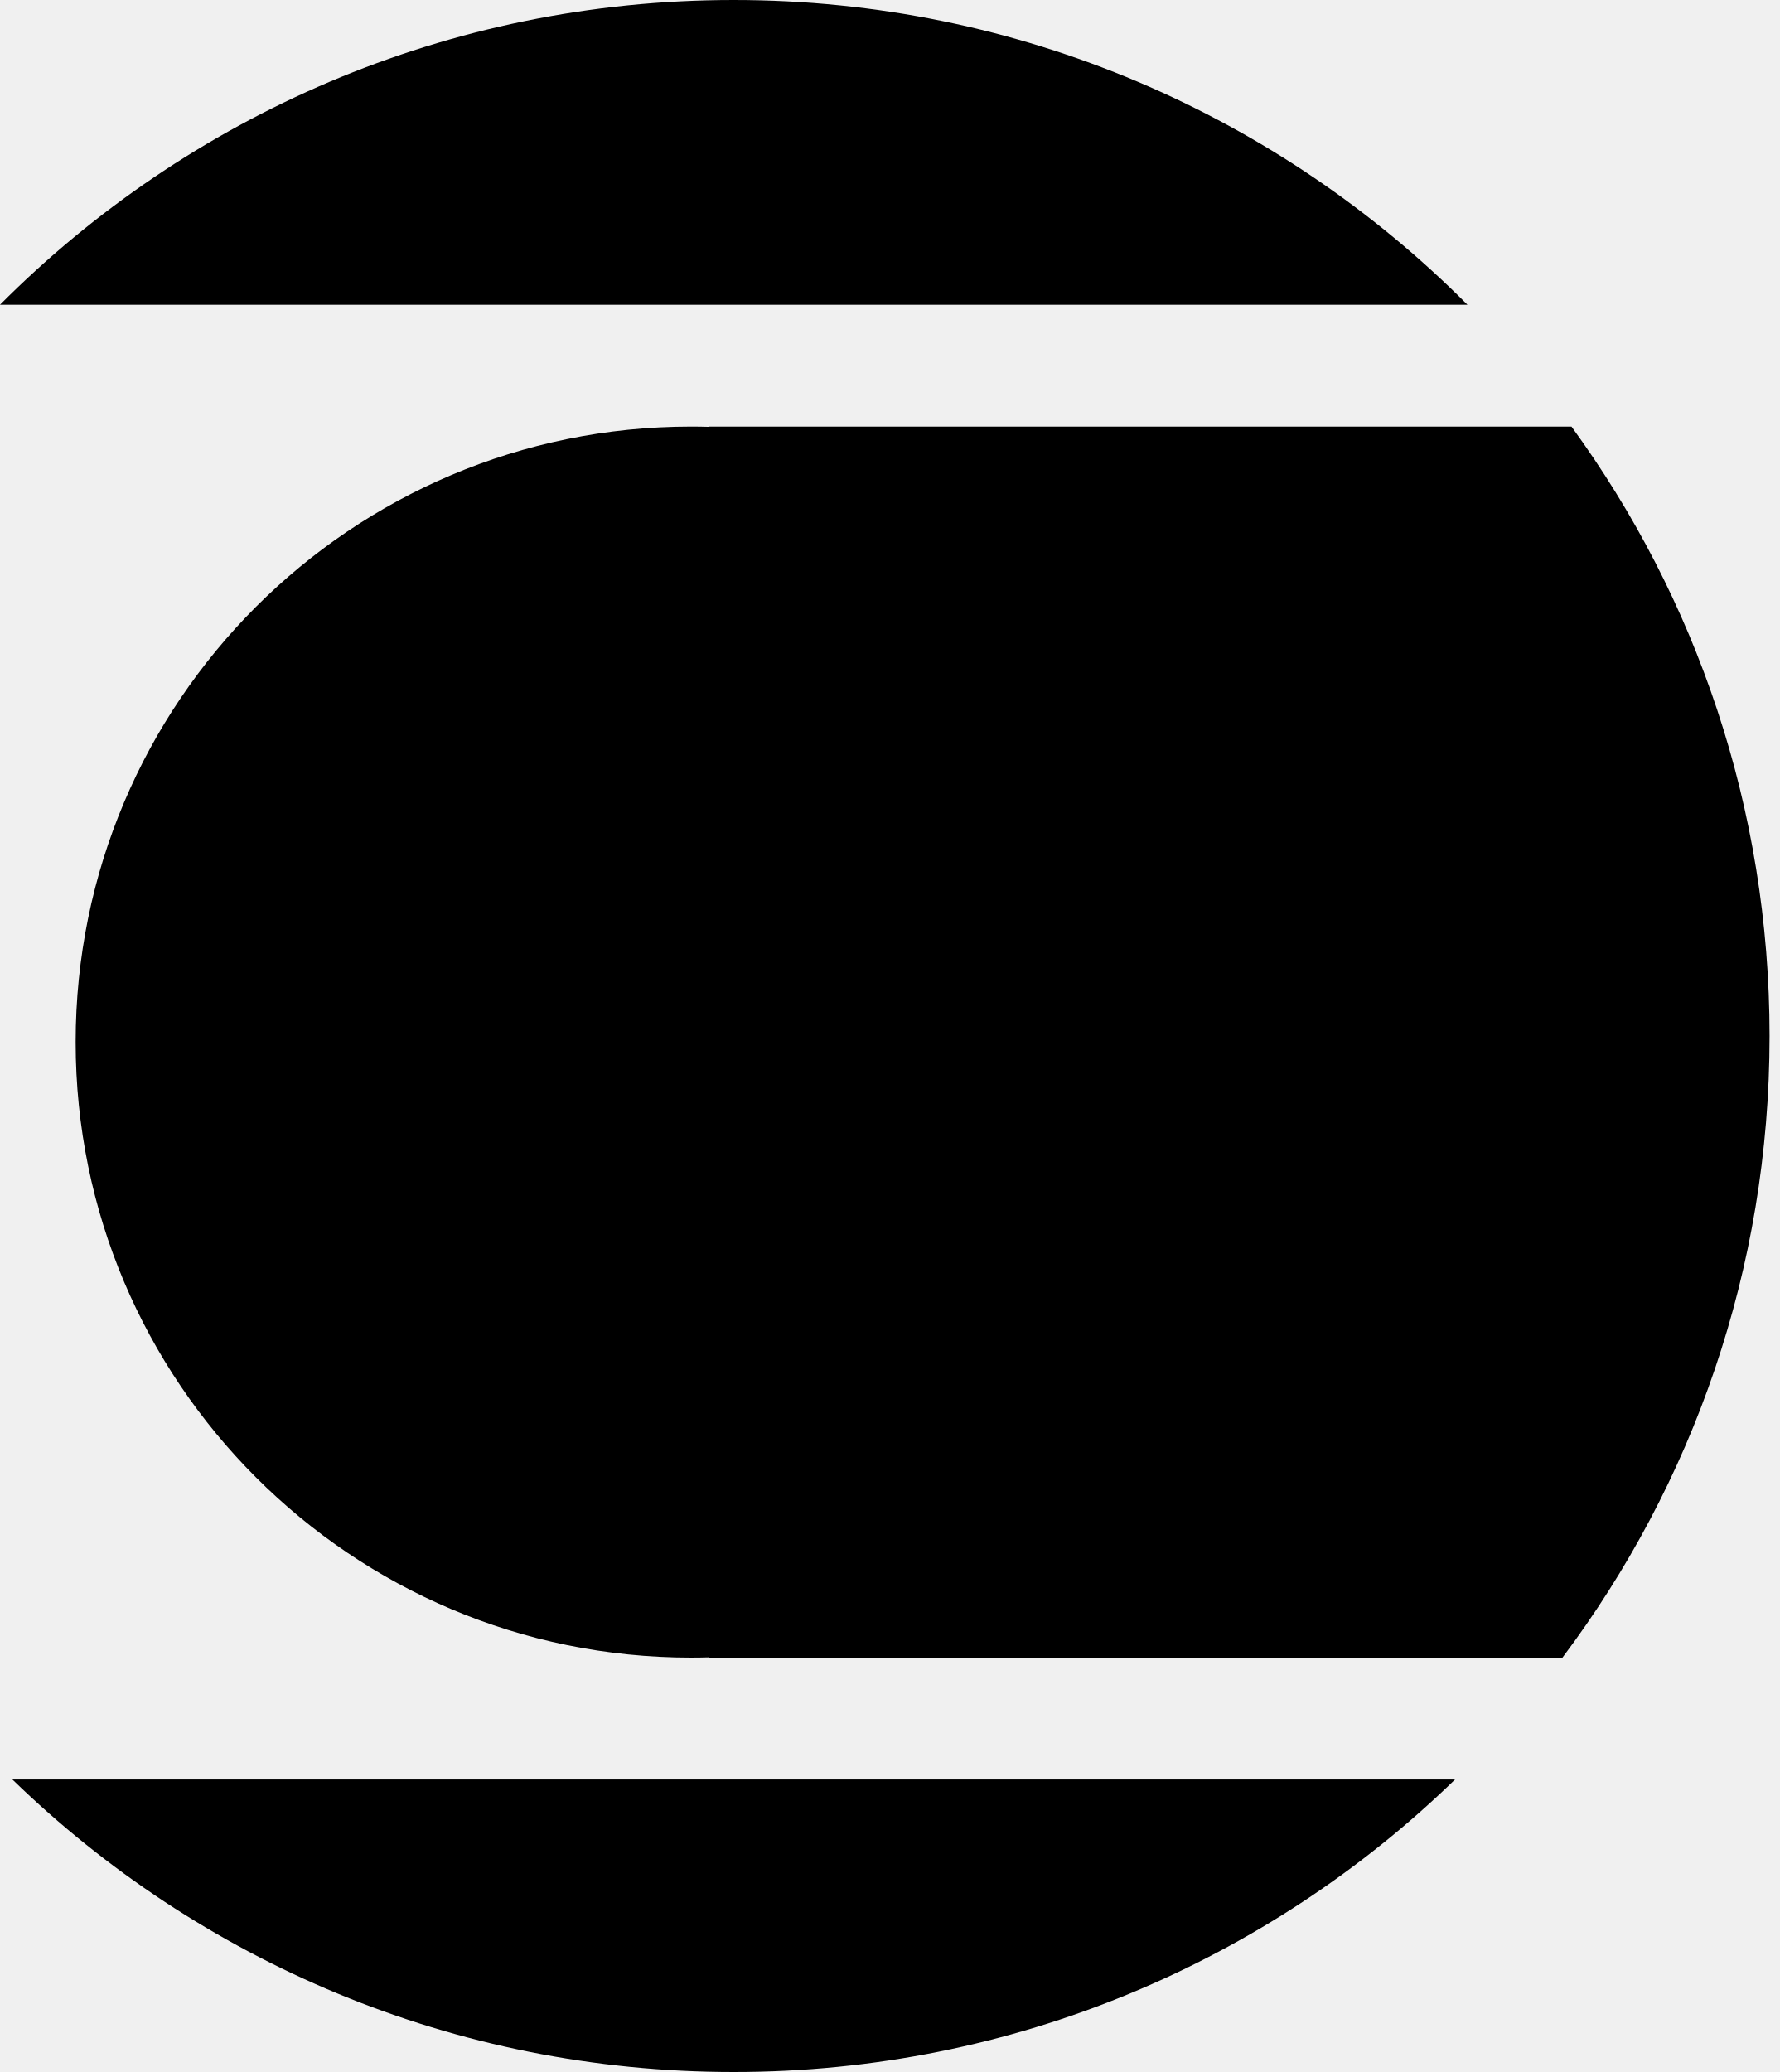
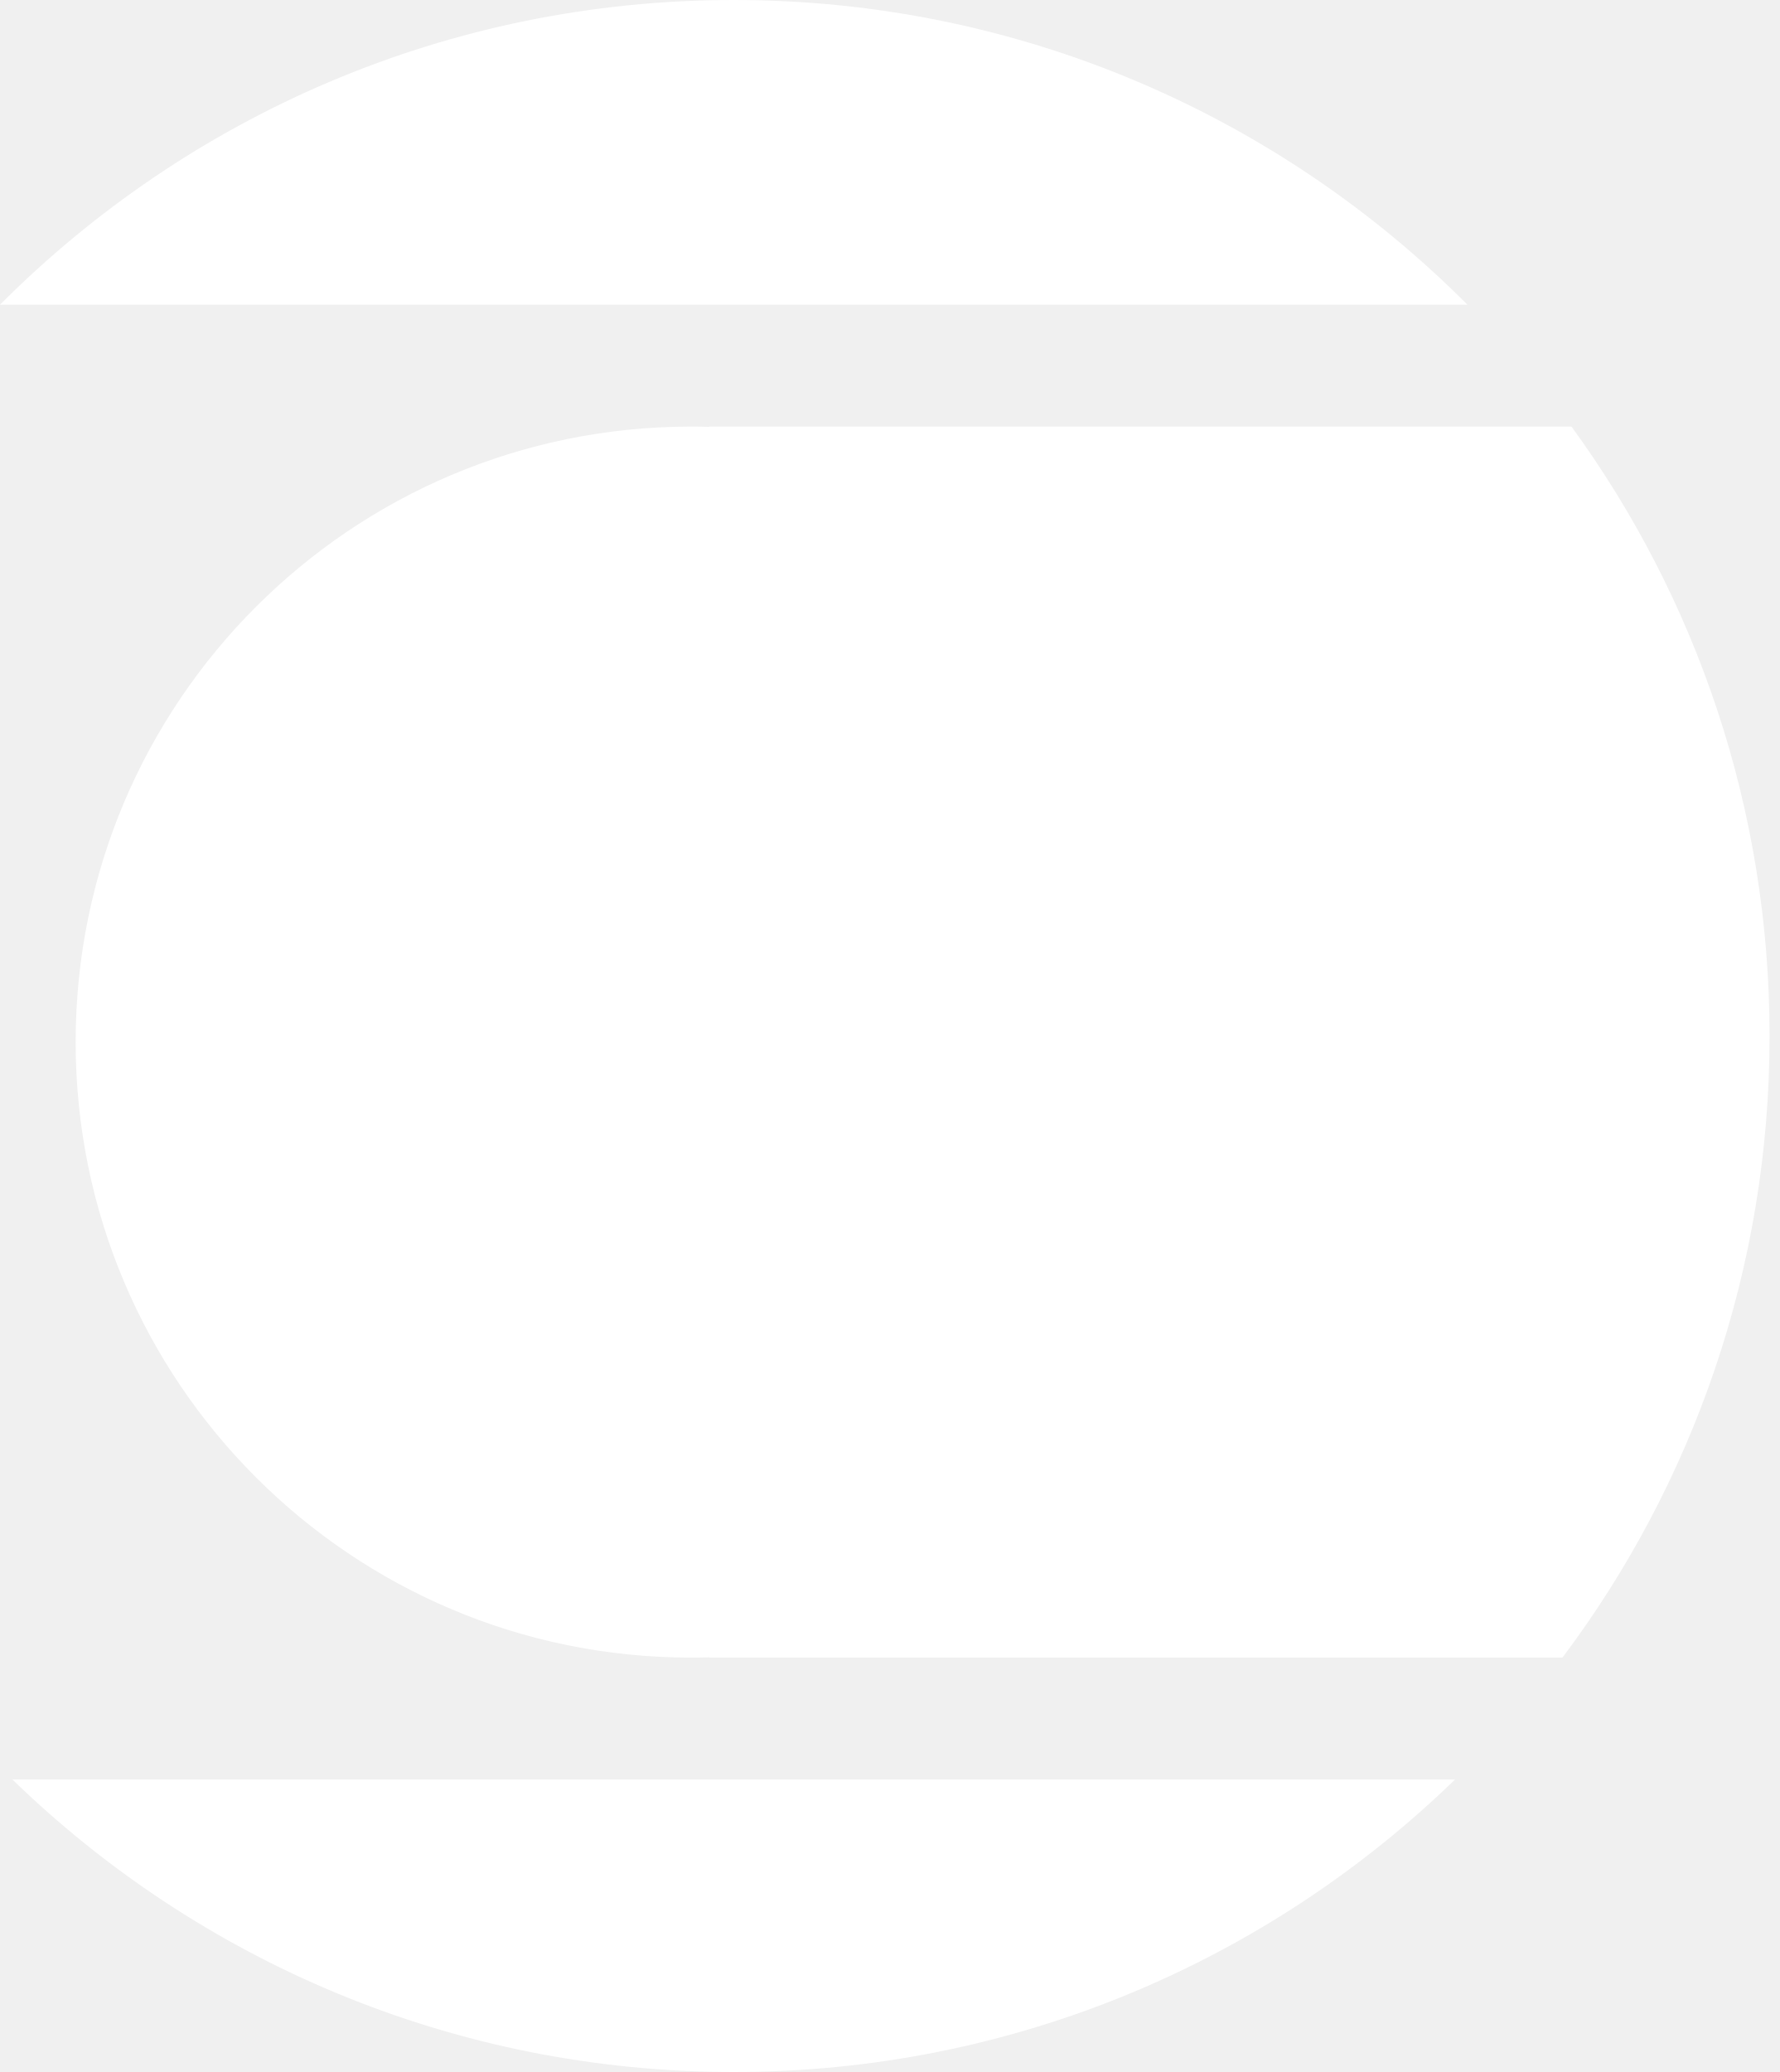
<svg xmlns="http://www.w3.org/2000/svg" width="146" height="170" viewBox="0 0 146 170" fill="none">
-   <path d="M119.4 146C104.096 160.854 83.22 170 60.208 170C37.196 170 16.32 160.854 1.016 146H119.4ZM128.954 35C139.177 49.031 145.208 66.311 145.208 85C145.208 104.136 138.884 121.794 128.213 136H58.208V135.977C57.71 135.991 57.21 136 56.708 136C28.818 136 6.208 113.39 6.208 85.5C6.208 57.61 28.818 35 56.708 35C57.21 35 57.71 35.008 58.208 35.023V35H128.954ZM60.208 0C83.733 0 105.026 9.557 120.416 25H0C15.39 9.557 36.683 0 60.208 0Z" fill="black" />
+   <path d="M119.4 146C104.096 160.854 83.22 170 60.208 170C37.196 170 16.32 160.854 1.016 146H119.4ZM128.954 35C139.177 49.031 145.208 66.311 145.208 85C145.208 104.136 138.884 121.794 128.213 136H58.208V135.977C57.71 135.991 57.21 136 56.708 136C28.818 136 6.208 113.39 6.208 85.5C6.208 57.61 28.818 35 56.708 35C57.21 35 57.71 35.008 58.208 35.023V35H128.954ZM60.208 0C83.733 0 105.026 9.557 120.416 25H0C15.39 9.557 36.683 0 60.208 0Z" fill="white" />
</svg>
